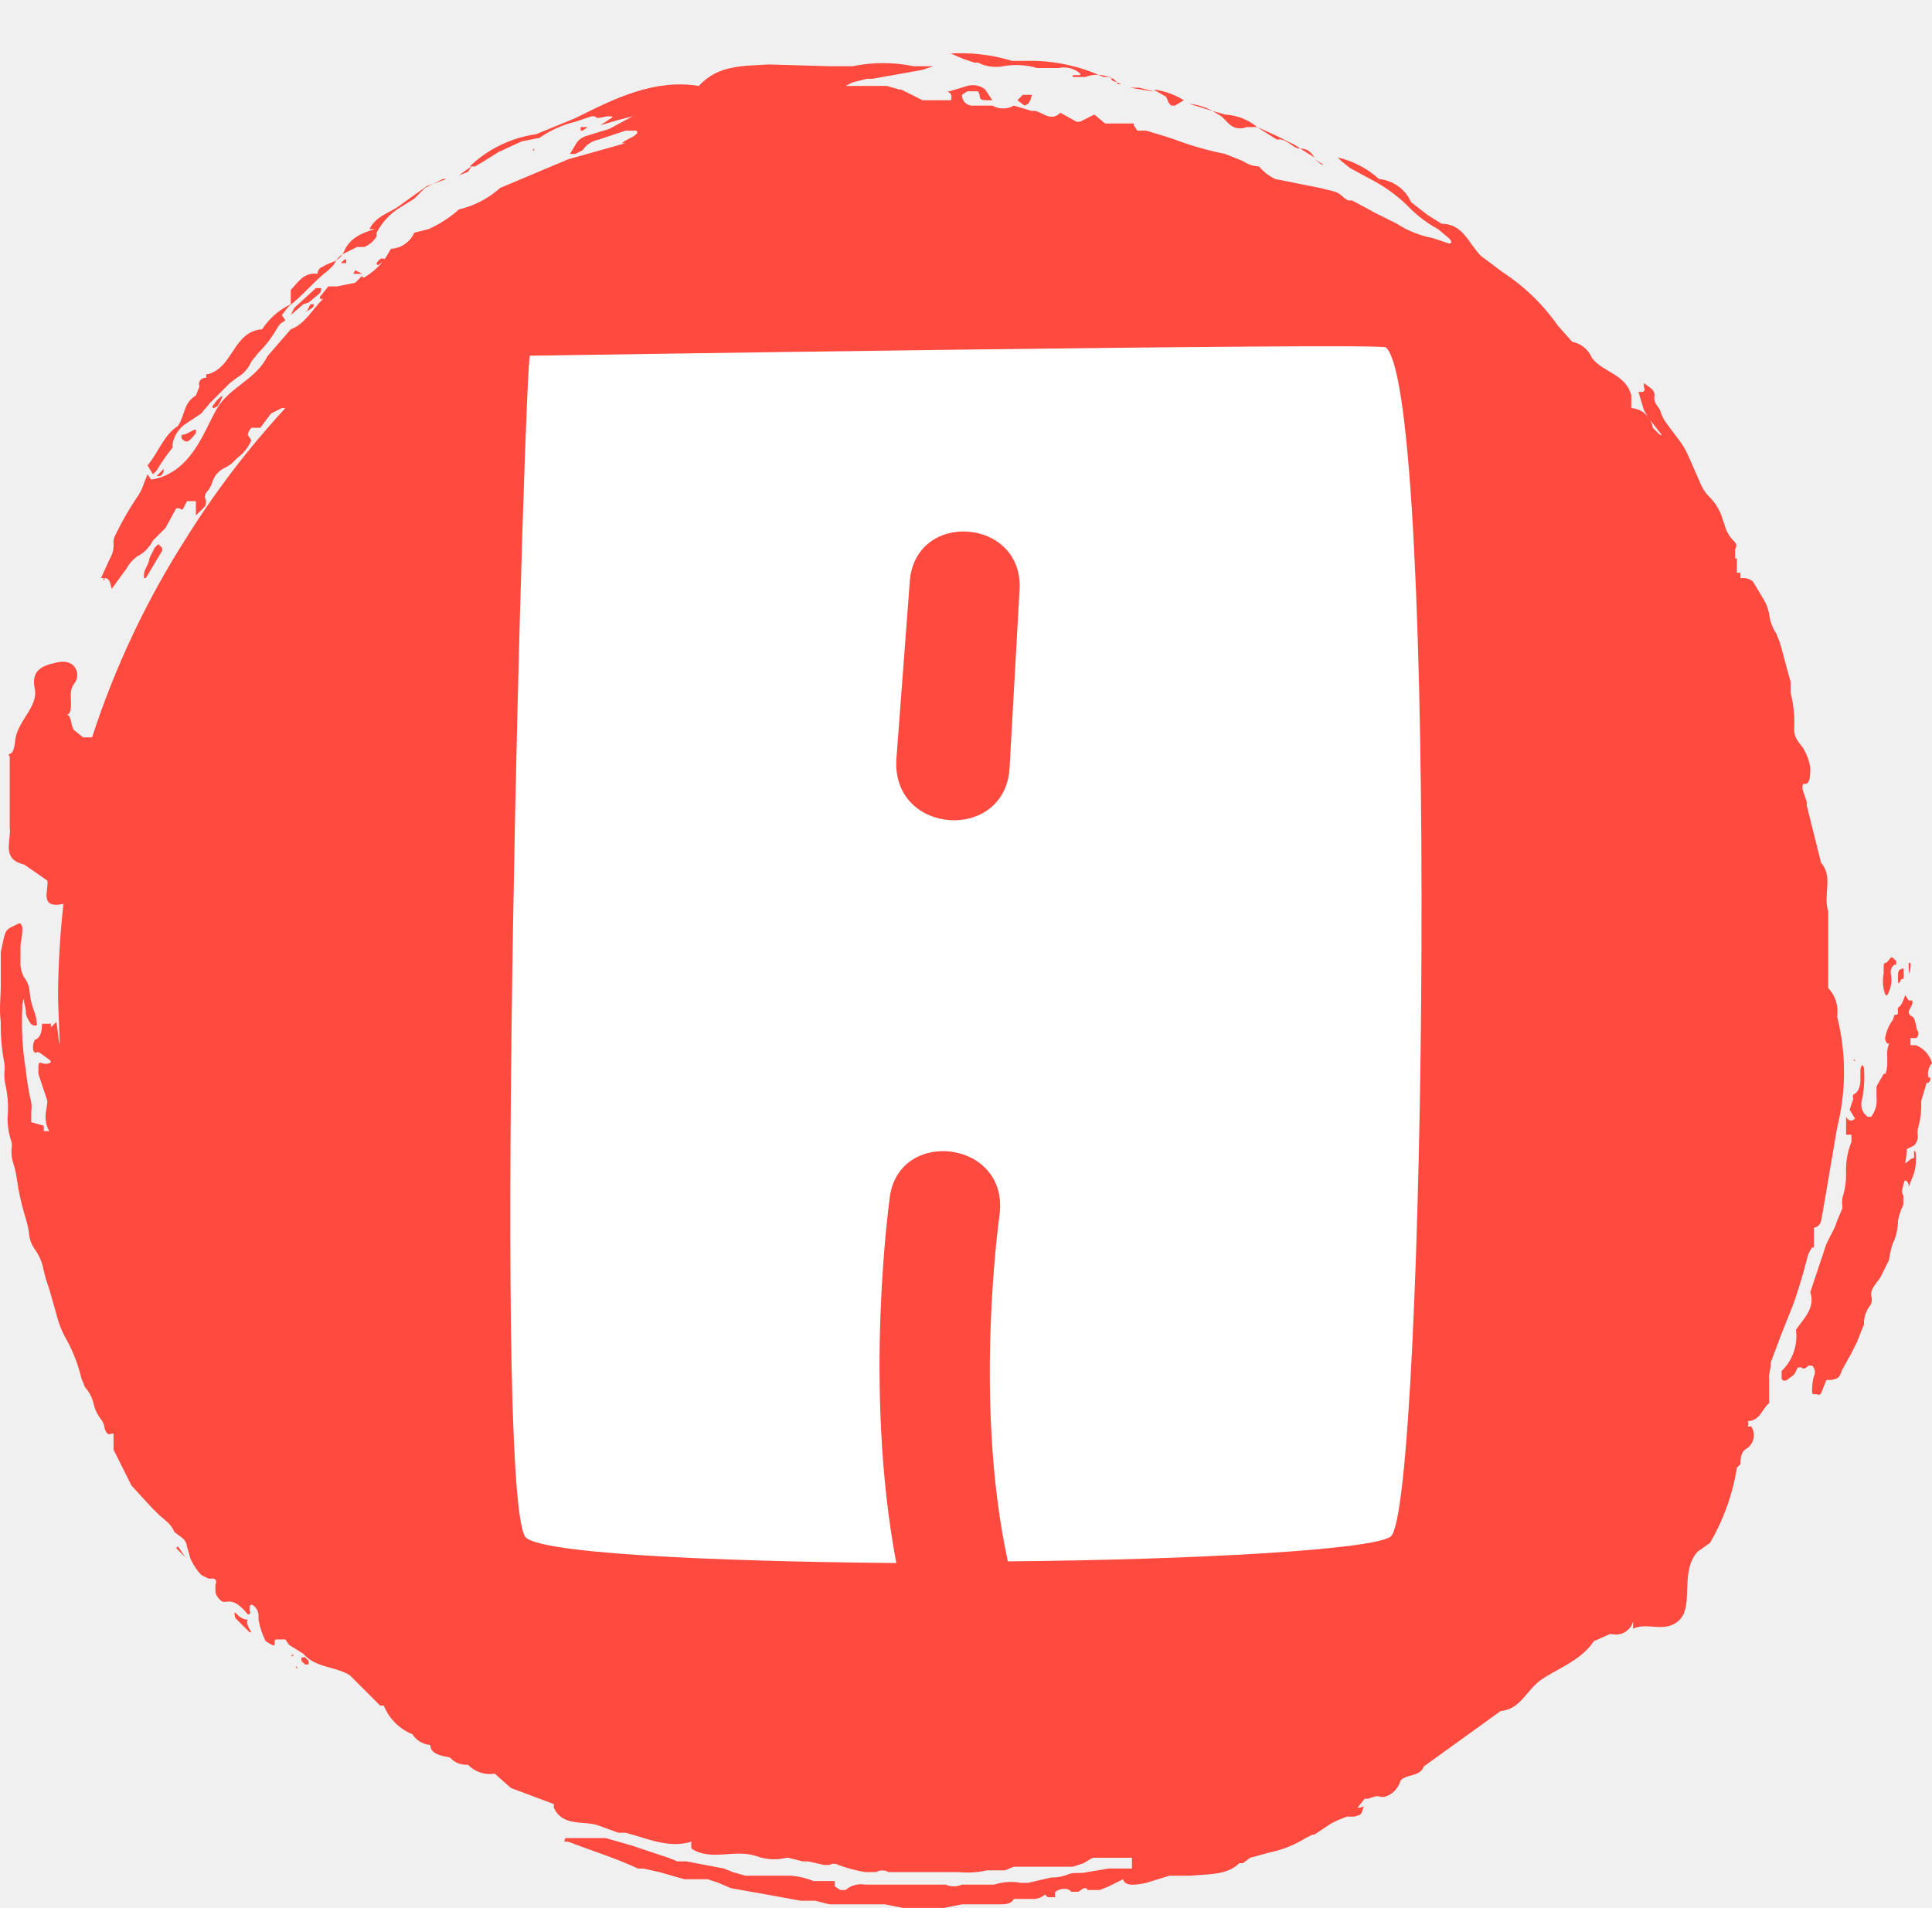
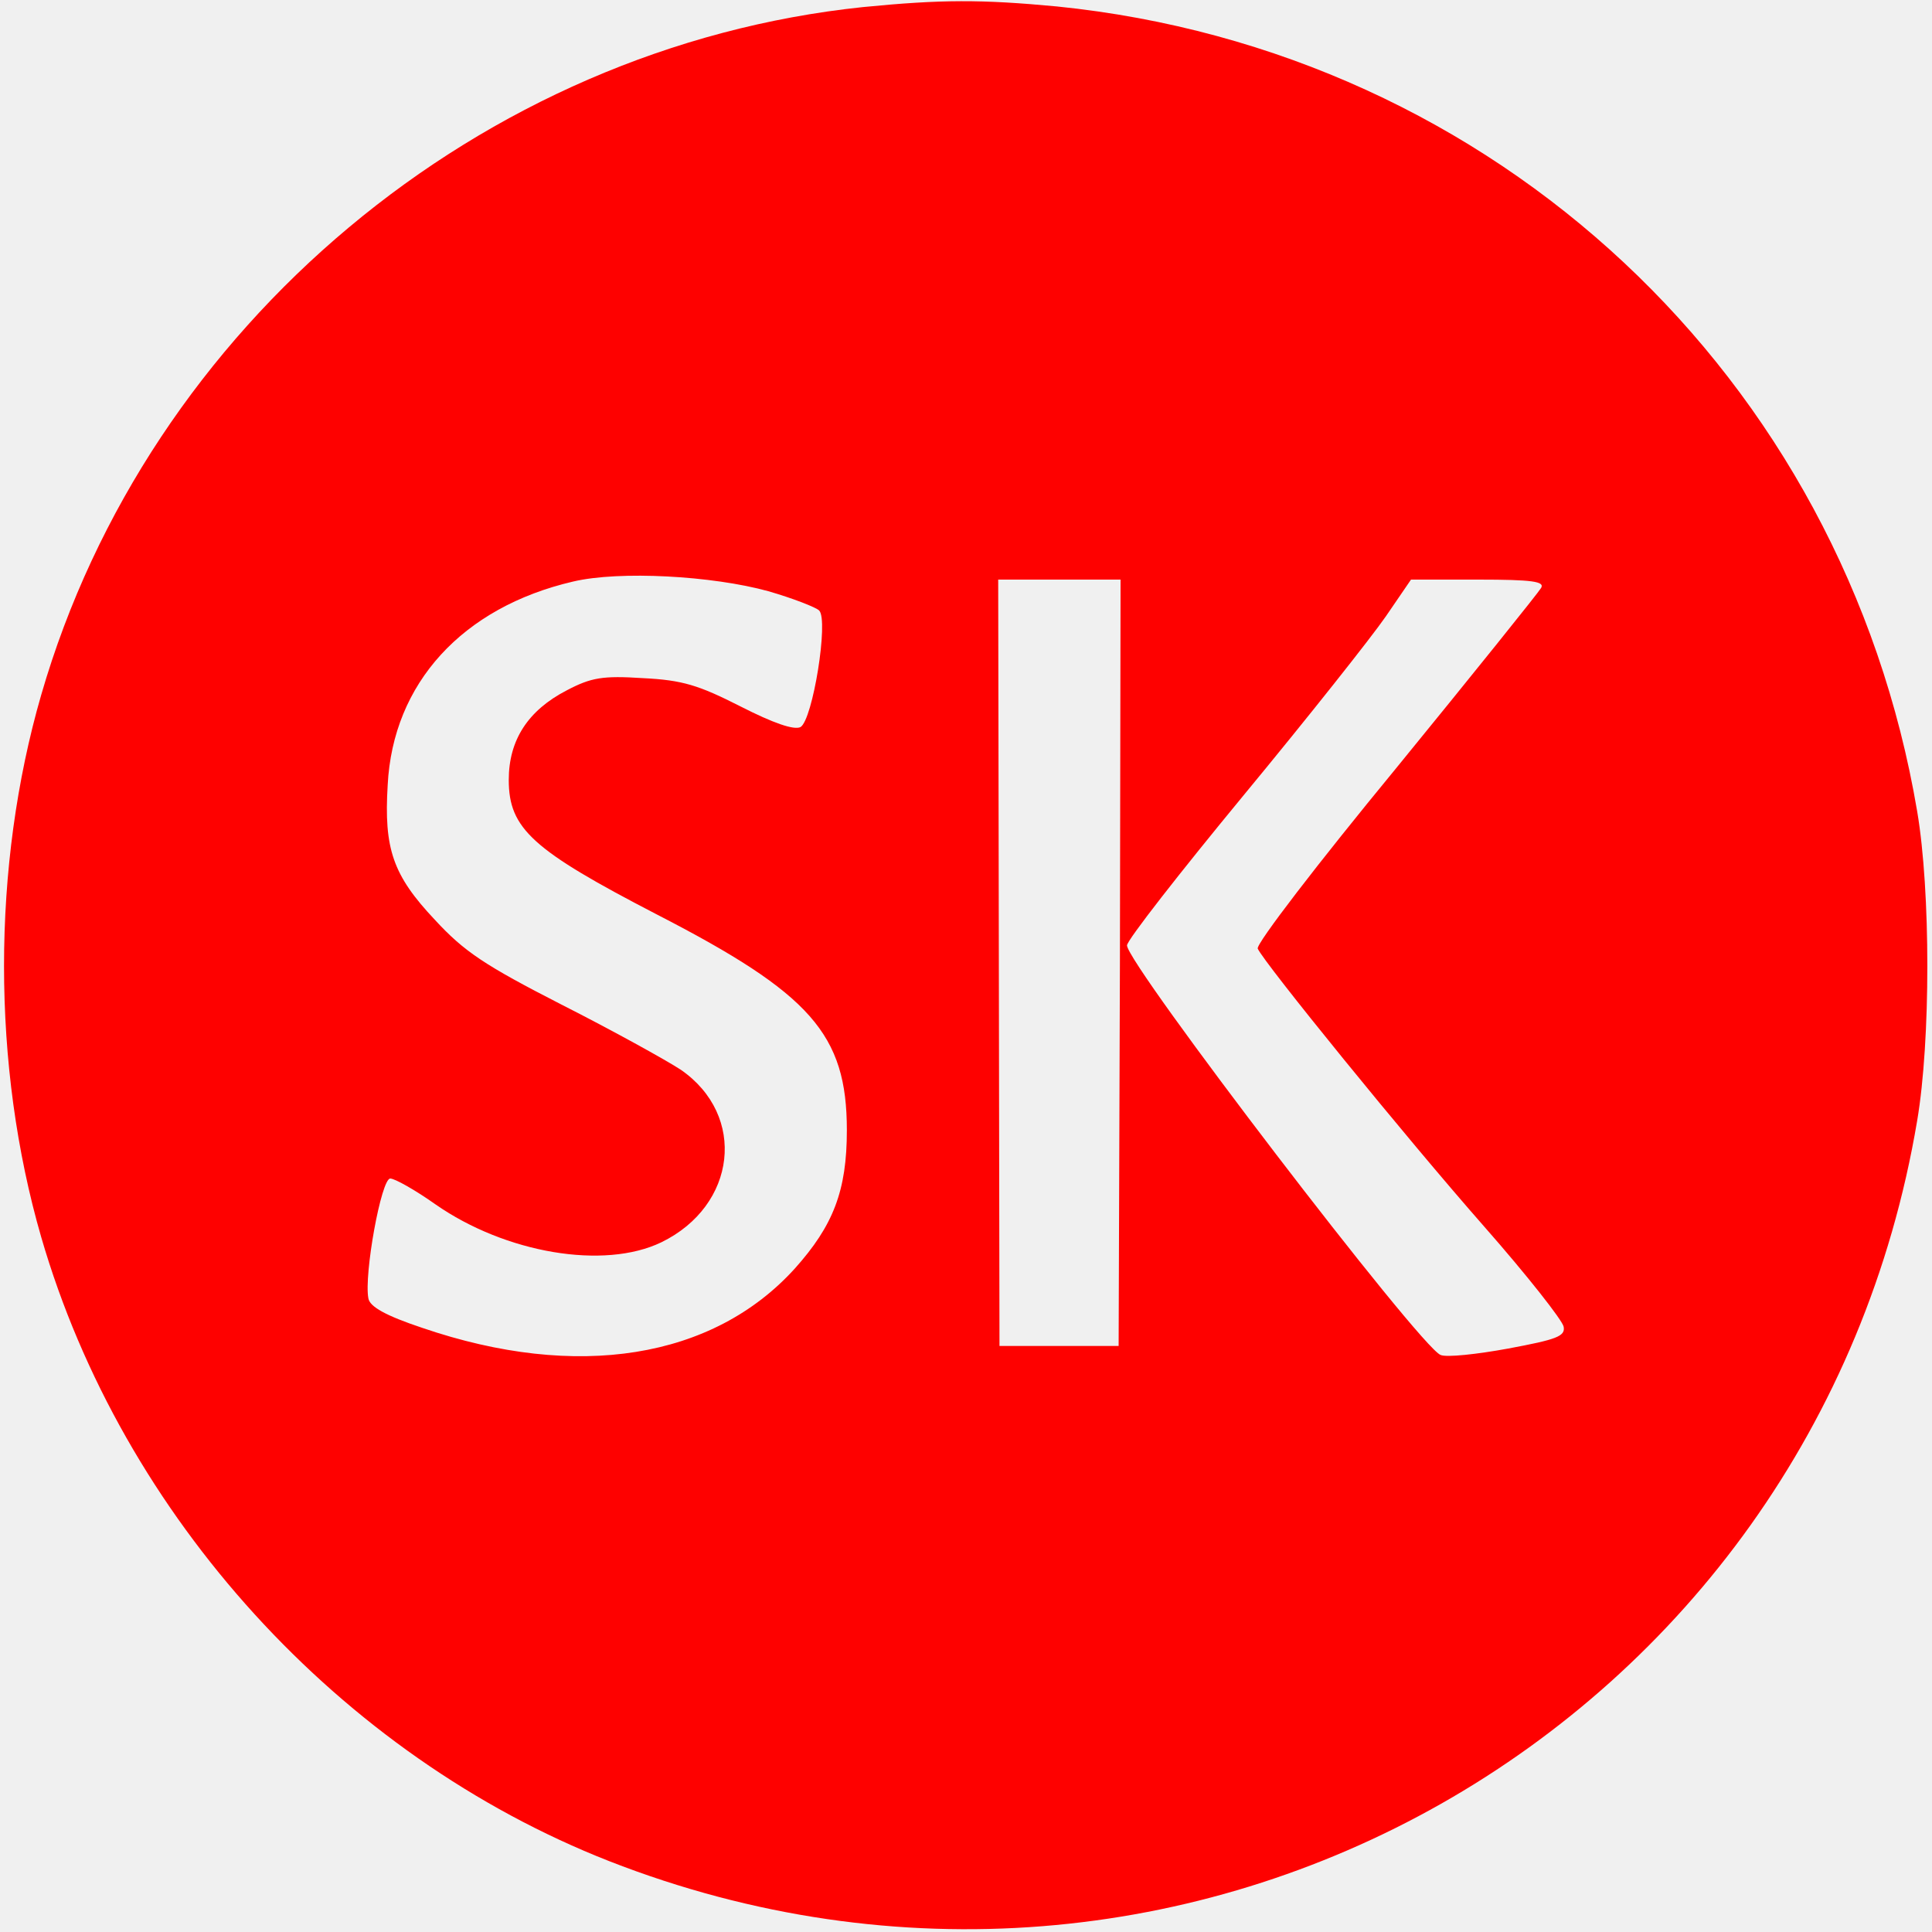
- <svg xmlns="http://www.w3.org/2000/svg" width="308.761" height="304.916" viewBox="0 0 106.008 104.687" class="css-1j8o68f" version="1.1" id="svg23">
-   <defs id="SvgjsDefs2684" />
-   <g id="SvgjsG2685" featurekey="rootContainer" transform="matrix(0.9820593,0,0,0.9820593,-0.05456052,0)" fill="#ff4a3f">
-     <g id="g17">
-       <path d="M19.8 15.3h.5l-.4-.2zm.5.1zm.8-.7c0 .1 0 .1.1.1l.4-.3c-.2-.1-.3-.1-.5.2zm.4-.2zm-4.1 2.3zm-.2.6l.3-.2c.1-.1.1-.2.1-.2h-.2l-.2.4c-.1-.1-.1 0 0 0zm2.2-2.9h-.1l-.2.2h.3zm-2.1 2.4l.6-.5c.1-.1.1-.2.1-.3h-.3l-1.2 1.1-.2.4.7-.6zm-1.1.8z" id="path3" />
-       <path d="M9.7 25v-.2a1.7 1.7 0 0 1 .7-1.1l.9-.6.5-.6.7-.7.4-.4.4-.3a1.9 1.9 0 0 0 .8-.9l.4-.5a5.9 5.9 0 0 0 1-1.3l.2-.3.3-.2-.2-.3.4-.5c.8-.6 1.4-1.4 2.2-2l.3-.3a1.4 1.4 0 0 1 .5-.6l.8-.4h.4a1.4 1.4 0 0 0 .7-.6V13a3.5 3.5 0 0 1 1.3-1.4l.8-.5.2-.2.4-.4 1-.5h.2l-1.1.4-1.4 1c-.6.5-1.4.6-1.8 1.4h.3c-.7.2-1.4.5-1.7 1.2s-.8.6-1.2.9a.4.4 0 0 0-.3.4c-.8-.1-1.1.5-1.5.9v.8a3.9 3.9 0 0 0-1.6 1.4c-1.6.1-1.6 2.1-3 2.5h-.1a.2.2 0 0 0 0 .2c-.3 0-.5.2-.4.5l-.2.5c-.7.4-.6 1.1-1 1.7-.8.5-1.1 1.5-1.7 2.2l.3.5.2-.2a11.6 11.6 0 0 1 .9-1.3zM53.9 3.3l.6.2h.2a2.2 2.2 0 0 0 1.4.2 4.1 4.1 0 0 1 1.9.1h1.2a1.4 1.4 0 0 1 1.2.3.1.1 0 0 1 0 .1H60a.1.1 0 0 0 0 .1h.7a1.8 1.8 0 0 1 1.3 0c.2 0 .1.1.2.2l.5.2h-.2c-.2-.4-.5-.4-.8-.4a9.7 9.7 0 0 0-4.3-.9h-.8A9.8 9.8 0 0 0 53 3h.2zm7.3 3.1zM50.3 4.7zm10.9 1.7h.2-.2zM19 14.7zm32.1-10zm17.6 2.2a.9.9 0 0 0 1 .2h.6a3.1 3.1 0 0 0-1.8-.7l-.7-.2.5.3zm-3.4-1.3c0 .1.1.2.2.3h.2l.5-.3a4.2 4.2 0 0 0-1.7-.6l.7.4zm7.4 2.7l.8.5c-.2-.3-.4-.5-.8-.5z" id="path5" />
-       <path d="M99 76.1l.6-1.6.6-1.5c.2-.5.6-1.8.8-2.6a1.7 1.7 0 0 1 .3-.7h.1v-1.1c.5-.1.4-.6.5-.9l.8-4.7a12.7 12.7 0 0 0 0-6.2 1.9 1.9 0 0 0-.5-1.6v-4.3c-.3-.9.3-1.9-.4-2.7L101 45a.4.4 0 0 0 0-.2l-.2-.6a.5.5 0 0 1 0-.4h.1c.3 0 .3-.5.3-.9a3 3 0 0 0-.4-1.1l-.3-.4a1.1 1.1 0 0 1-.2-.7 6.7 6.7 0 0 0-.2-2v-.6c-.2-.7-.4-1.5-.6-2.2l-.2-.5a2.5 2.5 0 0 1-.4-1.1 2.5 2.5 0 0 0-.3-.8l-.6-1a.8.8 0 0 0-.6-.2h-.1V32h-.2v-.8H97V31a.4.4 0 0 0 0-.1v-.2c.1-.2.1-.3-.1-.5a1.8 1.8 0 0 1-.4-.6l-.2-.6a2.9 2.9 0 0 0-.7-1.2 2.2 2.2 0 0 1-.5-.7l-.7-1.6a4.3 4.3 0 0 0-.6-1l-.6-.8a2.4 2.4 0 0 1-.4-.8l-.2-.3a.6.6 0 0 1-.1-.5.5.5 0 0 0-.2-.4l-.4-.3v.2c.1.2 0 .3-.1.3h-.2l.3 1 .3.5.7.9h-.1l-.2-.2-.2-.2a1.3 1.3 0 0 0-1.2-1.1v-.7c-.3-1.2-1.6-1.3-2.2-2.1a1.5 1.5 0 0 0-1.1-.9l-.8-.9a11.3 11.3 0 0 0-3.1-3l-.8-.6-.4-.3c-.7-.7-1-1.8-2.2-1.8l-.8-.5-.9-.7a2.2 2.2 0 0 0-1.8-1.3 5.1 5.1 0 0 0-2.3-1.2l.2.2.5.4 1.3.7a8.5 8.5 0 0 1 2.1 1.6 6.8 6.8 0 0 0 1.5 1.1l.6.5c.1.1.2.2.1.3H81l-.9-.3a5.6 5.6 0 0 1-2-.8l-1.2-.6-1.3-.7h-.2c-.3-.1-.4-.4-.8-.5l-.8-.2-2.5-.5a2.6 2.6 0 0 1-.9-.7 1.7 1.7 0 0 1-.9-.3l-1-.4a18.1 18.1 0 0 1-2.8-.8l-.6-.2-1-.3h-.5l-.2-.3v-.1h-1.6l-.6-.5-.4.2-.4.2h-.2l-.9-.5c-.6.6-1.1-.2-1.6-.1l-1-.3a1.2 1.2 0 0 1-1.2 0h-1.2a.6.6 0 0 1-.5-.6l.3-.2h.6a.7.7 0 0 1 .1.3c0 .2.2.2.5.2h.2l-.4-.6a1.1 1.1 0 0 0-1-.2l-1 .3H53c.3.2.2.3.2.5h-1.6l-.4-.2-.8-.4h-.1l-.7-.2h-2.3l.4-.2.8-.2h.3l1.7-.3 1.1-.2.6-.2h-1.1a8.4 8.4 0 0 0-3.4 0h-1.3L43 3.6c-1.4.1-2.8 0-3.9 1.2-2.5-.4-4.7.7-6.9 1.8l-2.2.9a6.7 6.7 0 0 0-3.7 1.8h.3l.5-.3.8-.5 1.3-.6 1-.2a6 6 0 0 1 2-.9l.9-.3h.2c.1.2.5 0 .7 0h.2c.1 0 .1.1 0 .1l-.6.4 1-.3.8-.2-1.3.7-1.3.4a1 1 0 0 0-.6.5l-.3.5h.3l.4-.2a1.4 1.4 0 0 1 .9-.6l1.5-.5h.5a.1.1 0 0 1 .1.2c-.2.2-.6.3-.8.5h.2l-3.2.9-3.8 1.6a5.2 5.2 0 0 1-2.3 1.2 6.6 6.6 0 0 1-1.7 1.1l-.8.2a1.5 1.5 0 0 1-1.3.9l-.3.5a3.7 3.7 0 0 1-1.2 1.1h-.1v-.1l-.2.2-.2.2-1 .2h-.5l-.4.5c-.1.1-.1.2 0 .2h.1c-.6.6-1 1.4-1.8 1.7L15 19.9c-.6 1.2-1.8 1.6-2.6 2.6s-1.4 3.9-3.9 4.3l-.2-.3-.2.5a2.7 2.7 0 0 1-.4.8 16.9 16.9 0 0 0-1.2 2.1.8.8 0 0 0-.1.5 1.4 1.4 0 0 1-.2.8l-.5 1.1h.2c.3 0 .3.3.4.6l.8-1.1a2.2 2.2 0 0 1 .6-.7 2 2 0 0 0 .9-.9l.3-.3.4-.4.6-1.1h.2c.1.1.1.1.2 0l.2-.4h.5v.8l.5-.5a.5.5 0 0 0 0-.5.4.4 0 0 1 .1-.3 1.5 1.5 0 0 0 .3-.5 1.3 1.3 0 0 1 .8-.9l.3-.2.3-.3a2.4 2.4 0 0 0 .8-1l-.2-.3c0-.1.1-.3.2-.4h.5l.6-.8.6-.3h.2a48.8 48.8 0 0 0-5.5 7.2h-.1.1a48.4 48.4 0 0 0-5.3 11.2h-.5l-.5-.4c-.2-.2-.1-.7-.4-.9h.1c.3-.5-.1-1.2.3-1.7s.1-1.4-.9-1.2-1.5.5-1.3 1.5-1 1.8-1.1 2.9-.5.5-.3.9v3.9c.1.8-.5 1.8.8 2.1l1.3.9c.1.5-.5 1.6.9 1.3a49.2 49.2 0 0 0-.3 5c0 1.1.1 2.2.1 3.3v-.4c-.1-.4-.1-.8-.2-1.3l-.3.3v-.2h-.5c0 .5-.1.8-.4.9a.9.9 0 0 0-.1.5c0 .1.1.3.2.2s.4.2.7.4-.2.3-.4.2-.2.1-.2.3v.3l.5 1.5c0 .3-.1.6-.1.9a1.7 1.7 0 0 0 .2.8h-.3v-.3l-.7-.2v-.6a1.5 1.5 0 0 0 0-.5 14.6 14.6 0 0 1-.3-1.8 16.6 16.6 0 0 1-.2-3.5.9.9 0 0 1 .1-.5v.2a2.9 2.9 0 0 1 .1.5.8.8 0 0 0 .1.4c.1.2.2.4.4.4s.1-.1.1-.2a2.1 2.1 0 0 0-.1-.5 4.2 4.2 0 0 1-.3-1.3 1.5 1.5 0 0 0-.3-.7 1.6 1.6 0 0 1-.2-.9v-.8c0-.3.1-.6.1-.9a.5.5 0 0 0-.1-.4h-.1c-.8.4-.7.2-1 1.6V55c0 .7-.1 1.4 0 2.1a10.8 10.8 0 0 0 .2 2.3 1.8 1.8 0 0 1 0 .5 3.1 3.1 0 0 0 .1.9 5.9 5.9 0 0 1 .1 1.3 3.9 3.9 0 0 0 .2 1.7 1.2 1.2 0 0 1 0 .4 2.1 2.1 0 0 0 .1.8 4.9 4.9 0 0 1 .2.9 14 14 0 0 0 .5 2.2 5 5 0 0 1 .2 1 1.7 1.7 0 0 0 .3.7 2.9 2.9 0 0 1 .5 1.2 8.5 8.5 0 0 0 .3 1l.4 1.4a5.4 5.4 0 0 0 .6 1.5 8.5 8.5 0 0 1 .8 2.1l.2.5a2.1 2.1 0 0 1 .5 1 2.1 2.1 0 0 0 .4.8 1 1 0 0 1 .2.5c.1.3.2.4.4.3h.1v.9l.5 1 .5 1 1.1 1.2.4.4c.3.3.7.5.9 1l.4.3a.7.7 0 0 1 .3.5l.2.7a3.3 3.3 0 0 0 .6.9l.4.2h.3a.2.2 0 0 1 .1.3 2.5 2.5 0 0 0 0 .5.9.9 0 0 0 .4.5h.2c.4-.1.8.2 1.2.7h.1c0-.1.1-.1 0-.2v-.2c0-.1.1-.2.2-.1a.7.7 0 0 1 .3.6v.2a4.3 4.3 0 0 0 .4 1.2c.5.3.5.3.5.1s0-.2.2-.2h.4l.2.3.8.5c.7.8 1.8.7 2.6 1.2l1.7 1.7h.2a2.9 2.9 0 0 0 1.6 1.6 1.3 1.3 0 0 0 1 .6c0 .5.6.6 1.1.7a1.2 1.2 0 0 0 .8.4h.2a1.7 1.7 0 0 0 1.5.5l.9.8 2.4.9v.2c.5 1.1 1.7.7 2.5 1l1.1.4h.4c1.2.3 2.4.9 3.7.5a.7.7 0 0 0 0 .4c1.1.7 2.4 0 3.6.4a2.9 2.9 0 0 0 1.7.1h.1l.8.2h.3l.9.2h.3a.5.5 0 0 1 .5 0 7.9 7.9 0 0 0 1.5.4h.6a.7.7 0 0 1 .7 0h3.9a5 5 0 0 0 1.6-.1h1l.5-.2H60l.6-.2.5-.3h2.2v.6H62l-1.2.2c-.4.1-.7 0-1 .1a2.4 2.4 0 0 1-1 .2l-1.3.3h-.4a3.1 3.1 0 0 0-1.5.1h-1.8a1.1 1.1 0 0 1-.9 0h-4.5a1.3 1.3 0 0 0-1.1.3H47l-.3-.2v-.3h-1.2a4.1 4.1 0 0 0-1.3-.3h-2.5l-.7-.2-.5-.2-2.1-.4h-.5l-.5-.2-2.1-.7-1.4-.4h-2.2c-.1 0-.1.1-.1.2h.2c1.3.5 2.6.9 3.9 1.5h.3l.9.2 1.4.4h1.3l.6.2.7.3 1.7.3 1.1.2 1.1.2h.8l.8.2h3.1l1 .2h2.3l1-.2H56c.4 0 .6-.1.7-.3h1a1 1 0 0 0 .8-.3c-.1.1 0 .1.1.2h.4v-.2c0-.1 0-.1.2-.2s.6-.1.7.1h.4l.3-.2c.2 0 .2 0 .2.1h.7l.5-.2.8-.4c.1.3.4.4 1.3.2l1.3-.4h1.2c.9-.1 2 0 2.7-.7h.2l.4-.3 1.1-.3a6.1 6.1 0 0 0 2-.8l.4-.2h.1l.9-.6.4-.2.5-.2h.4c.4-.1.4-.1.5-.4s0-.1-.2-.1h-.1l.4-.5h.2c.3-.1.5-.2.7-.1h.2a1.3 1.3 0 0 0 .9-.9c.3-.4 1.1-.2 1.3-.8l4.3-3.1c1.1-.1 1.4-1.1 2.2-1.7s2.3-1.1 3-2.2l.9-.4h.1a1 1 0 0 0 1.2-.7v.4c.8-.4 1.8.3 2.6-.5s0-2.7 1-3.8l.7-.5a12.1 12.1 0 0 0 1.5-4.2l.2-.2c0-.3 0-.7.4-.9a.9.9 0 0 0 .2-1.2h-.2a.3.3 0 0 0 0-.3c.7 0 .8-.7 1.2-1V77a.5.5 0 0 1 0-.2 3.8 3.8 0 0 0 .1-.7zM5.9 32.2z" id="path7" />
-       <path d="M26.4 9.3l-.3.2-.4.3.5-.2zm6.1-2h.1l.3-.2h-.4zm-2.6 1l-.1.1h.1v-.1zm-1.5 1.4zm1.3-.2zm-6.3 3.1zM9.2 26.2l-.4.4H9a.4.4 0 0 0 .2-.4zm3-3.5a2.1 2.1 0 0 0 .3-.6 1.5 1.5 0 0 0-.5.5c-.1.1-.1.2 0 .2zM11 24.2V24c-.2 0-.5.3-.8.3v.2c.3.3.4.2.8-.3zm3 66.2zM73.9 9.2h.1l-.5-.3zm-2.5-1.4c.5-.1.8.4 1.2.5h.1l-.3-.2-1-.5-1.1-.5.3.2zM52.8 3.1zm11.7 2h-.1l-1.2-.2h.5zm2 .7l1.3.4a3.3 3.3 0 0 0-1.3-.4zm-9 0a1 1 0 0 0 .2-.5h-.5l-.3.3.4.3zm9 1.6zM49.9 4.2zm2.9.7zM48.5 4zm13.8 2.1a.5.5 0 0 0 0 .1zm44.8 52.3h-.3V58h.3c.1 0 .2-.3.1-.4s-.1-.7-.3-.8a.3.3 0 0 1-.2-.3l.2-.4a.4.4 0 0 0 0-.2h-.2l-.2-.3c-.1.3-.2.6-.4.7a.5.5 0 0 0 0 .2c0 .1 0 .2-.1.2h-.1a1.1 1.1 0 0 1-.1.3 2.3 2.3 0 0 0-.4.9.4.4 0 0 0 .1.4h.1a1.7 1.7 0 0 0-.1.8v.4a1.8 1.8 0 0 1-.1.5h-.1l-.4.7v.6a1.5 1.5 0 0 1-.3 1.1h-.2l-.2-.2a.9.9 0 0 1-.1-.8 6.5 6.5 0 0 0 .1-1.7c0-.1-.1-.2-.1-.2a.5.5 0 0 0-.1.3v.6c0 .2-.1.6-.3.7s-.1.2-.1.3l-.2.6.3.5c-.2.2-.4.1-.5-.1v1h.3v.4a4.2 4.2 0 0 0-.3 1.4 3.3 3.3 0 0 0 0 .4 4 4 0 0 1-.2 1.3 2 2 0 0 0 0 .6l-.3.7a3.2 3.2 0 0 1-.3.7l-.3.6-.9 2.7c.3.9-.4 1.5-.8 2.1a2.7 2.7 0 0 1-.8 2.3v.4c0 .1.1.2.3.1l.4-.3.2-.4h.2c.1.1.2.1.4-.1h.2a.5.5 0 0 1 .1.6 2.9 2.9 0 0 0-.1.8c0 .1 0 .2.1.2h.2c.1.1.2 0 .3-.3l.2-.5h.3c.4-.1.4-.1.6-.6l.5-.9.3-.6.4-1a1.6 1.6 0 0 1 .3-1 .6.6 0 0 0 .1-.6c0-.2 0-.3.2-.6l.3-.4.5-1a4.7 4.7 0 0 1 .2-.9 3 3 0 0 0 .3-1.3 3.8 3.8 0 0 1 .3-.9v-.5c-.1-.2-.1-.2 0-.6s.1-.2.2-.2a.4.4 0 0 1 .1.3l.2-.5a2.3 2.3 0 0 0 .2-.9v-.3c0-.1 0-.3-.1-.3v.4c-.2 0-.3.2-.5.3a6.4 6.4 0 0 0 .1-.8l.4-.2a.7.7 0 0 0 .2-.6 1.4 1.4 0 0 1 0-.3 4.8 4.8 0 0 0 .2-1.4v-.2l.3-1h.1a.3.3 0 0 0 .1-.3h-.1a.9.9 0 0 1 .2-.8 1.5 1.5 0 0 0-.9-1zm-1.2 7.8zm-.2-9.9zm0 0zM9.1 30.8a.3.3 0 0 0 0-.2l-.2-.2-.2.2-.3.6c0 .3-.3.6-.3.9v.2h.1zm96.3 24.8h.1a1.7 1.7 0 0 0 .2-1.2.5.5 0 0 1 .2-.5h.1v-.2l-.2-.2h-.1c-.1.1-.2.3-.3.3s-.1.1-.1.3v.3a2.2 2.2 0 0 0 .1 1.2zM13.2 90.1c-.1 0 0 .2 0 .3l.8.8h.1c-.2-.3-.3-.6-.2-.7a.9.9 0 0 1-.5-.2zm.8.3zm92.3-35.7h.1a2 2 0 0 0 0-.6c-.3.1-.3.1-.3.6s.1.1.2 0z" id="path9" />
-       <path d="M106.7 62a.6.6 0 0 0 .1-.5c0-.1-.1-.2-.1-.1h-.2v.2c0 .4.1.5.2.4zm.1-8.2h-.1v.6a1 1 0 0 0 .1-.6zM17.1 92.6h-.2v.2l.2.2h.2v-.2zm86.6-33.3c0-.1 0-.1-.1-.1zM9.9 86.5l.5.5-.4-.6z" id="path11" />
-       <circle cx="10.5" cy="87.1" transform="rotate(-24.8 10.4 87.159)" id="circle13" />
-       <path d="M9.7 30.1h-.1v.2-.2h.1zm83.2-6.6l-.2-.3h-.1zm-14.7 77.1zM5.9 32.2zm-.1.2a.3.3 0 0 0 .1-.2v.2zm1.9-4.9zM61.5 2.4zm42.8 58.2v.1-.1zM16.4 92.5h-.1c.1.1.2 0 .1-.1zm.2.7h.1l-.1-.1v.1zm73.9-71.3zm15.2 34.4zM14.6 91.7zm92.1-37zm-.8 11.4zM34.6 0z" id="path15" />
-     </g>
-   </g>
-   <g id="SvgjsG2686" featurekey="nameFeature-0" transform="matrix(2.284354,0,0,2.284354,27.98006,-5.60952)" fill="#ffffff">
-     <path d="M9.6 16.48 l-0.32 4.24 c-0.08 1.8 2.6 1.96 2.72 0.2 l0.24 -4.28 c0.12 -1.76 -2.56 -1.96 -2.64 -0.16 z M0.48 11 l0 0 c0.04 0 20.48 -0.32 20.56 -0.2 c1.28 1.12 0.96 27.8 0.12 28.56 c-0.4 0.32 -4.64 0.56 -9.2 0.6 c-0.84 -3.84 -0.2 -8.32 -0.2 -8.32 c0.24 -1.8 -2.44 -2.12 -2.64 -0.4 c0 0.04 -0.64 4.52 0.16 8.76 c-4.56 -0.04 -8.68 -0.24 -8.92 -0.64 c-0.8 -1.44 0 -28.28 0.12 -28.36 z" id="path20" />
+ <svg xmlns="http://www.w3.org/2000/svg" version="1.0" width="300pt" height="300pt" viewBox="0 0 300 300" preserveAspectRatio="xMidYMid meet">
+   <g transform="translate(0,300) scale(0.1,-0.1)" fill="#fe0100" stroke="none">
+     <path d="M1340 2989 c-593 -62 -1110 -494 -1276 -1068 -77 -266 -77 -576 0 -842 126 -434 464 -805 882 -969 895 -350 1872 204 2031 1150 21 124 21 356 0 480 -114 675 -655 1181 -1336 1250 -117 11 -179 11 -301 -1z m-147 -907 c38 -11 74 -25 79 -30 15 -15 -10 -170 -29 -181 -10 -5 -42 6 -93 32 -65 33 -90 41 -152 44 -62 4 -80 1 -118 -19 -60 -31 -90 -77 -90 -139 0 -76 37 -109 230 -209 239 -123 295 -186 295 -335 0 -94 -21 -148 -81 -215 -127 -140 -338 -174 -578 -92 -57 19 -82 33 -84 46 -7 37 20 186 34 186 7 0 39 -18 70 -40 109 -76 262 -102 351 -59 117 57 133 197 30 268 -23 15 -106 61 -185 101 -119 61 -151 82 -197 132 -65 69 -79 110 -73 209 8 158 116 276 288 316 72 17 216 9 303 -15z m546 -577 l-2 -595 -93 0 -92 0 -1 595 -1 595 95 0 95 0 -1 -595z m654 582 c-4 -7 -106 -134 -226 -281 -121 -147 -217 -272 -214 -279 9 -21 228 -291 352 -432 66 -75 121 -145 123 -155 3 -15 -11 -20 -86 -34 -49 -9 -96 -14 -105 -10 -32 12 -487 607 -487 636 0 8 82 113 181 233 100 121 199 246 221 278 l39 57 105 0 c84 0 103 -3 97 -13z" />
  </g>
</svg>
